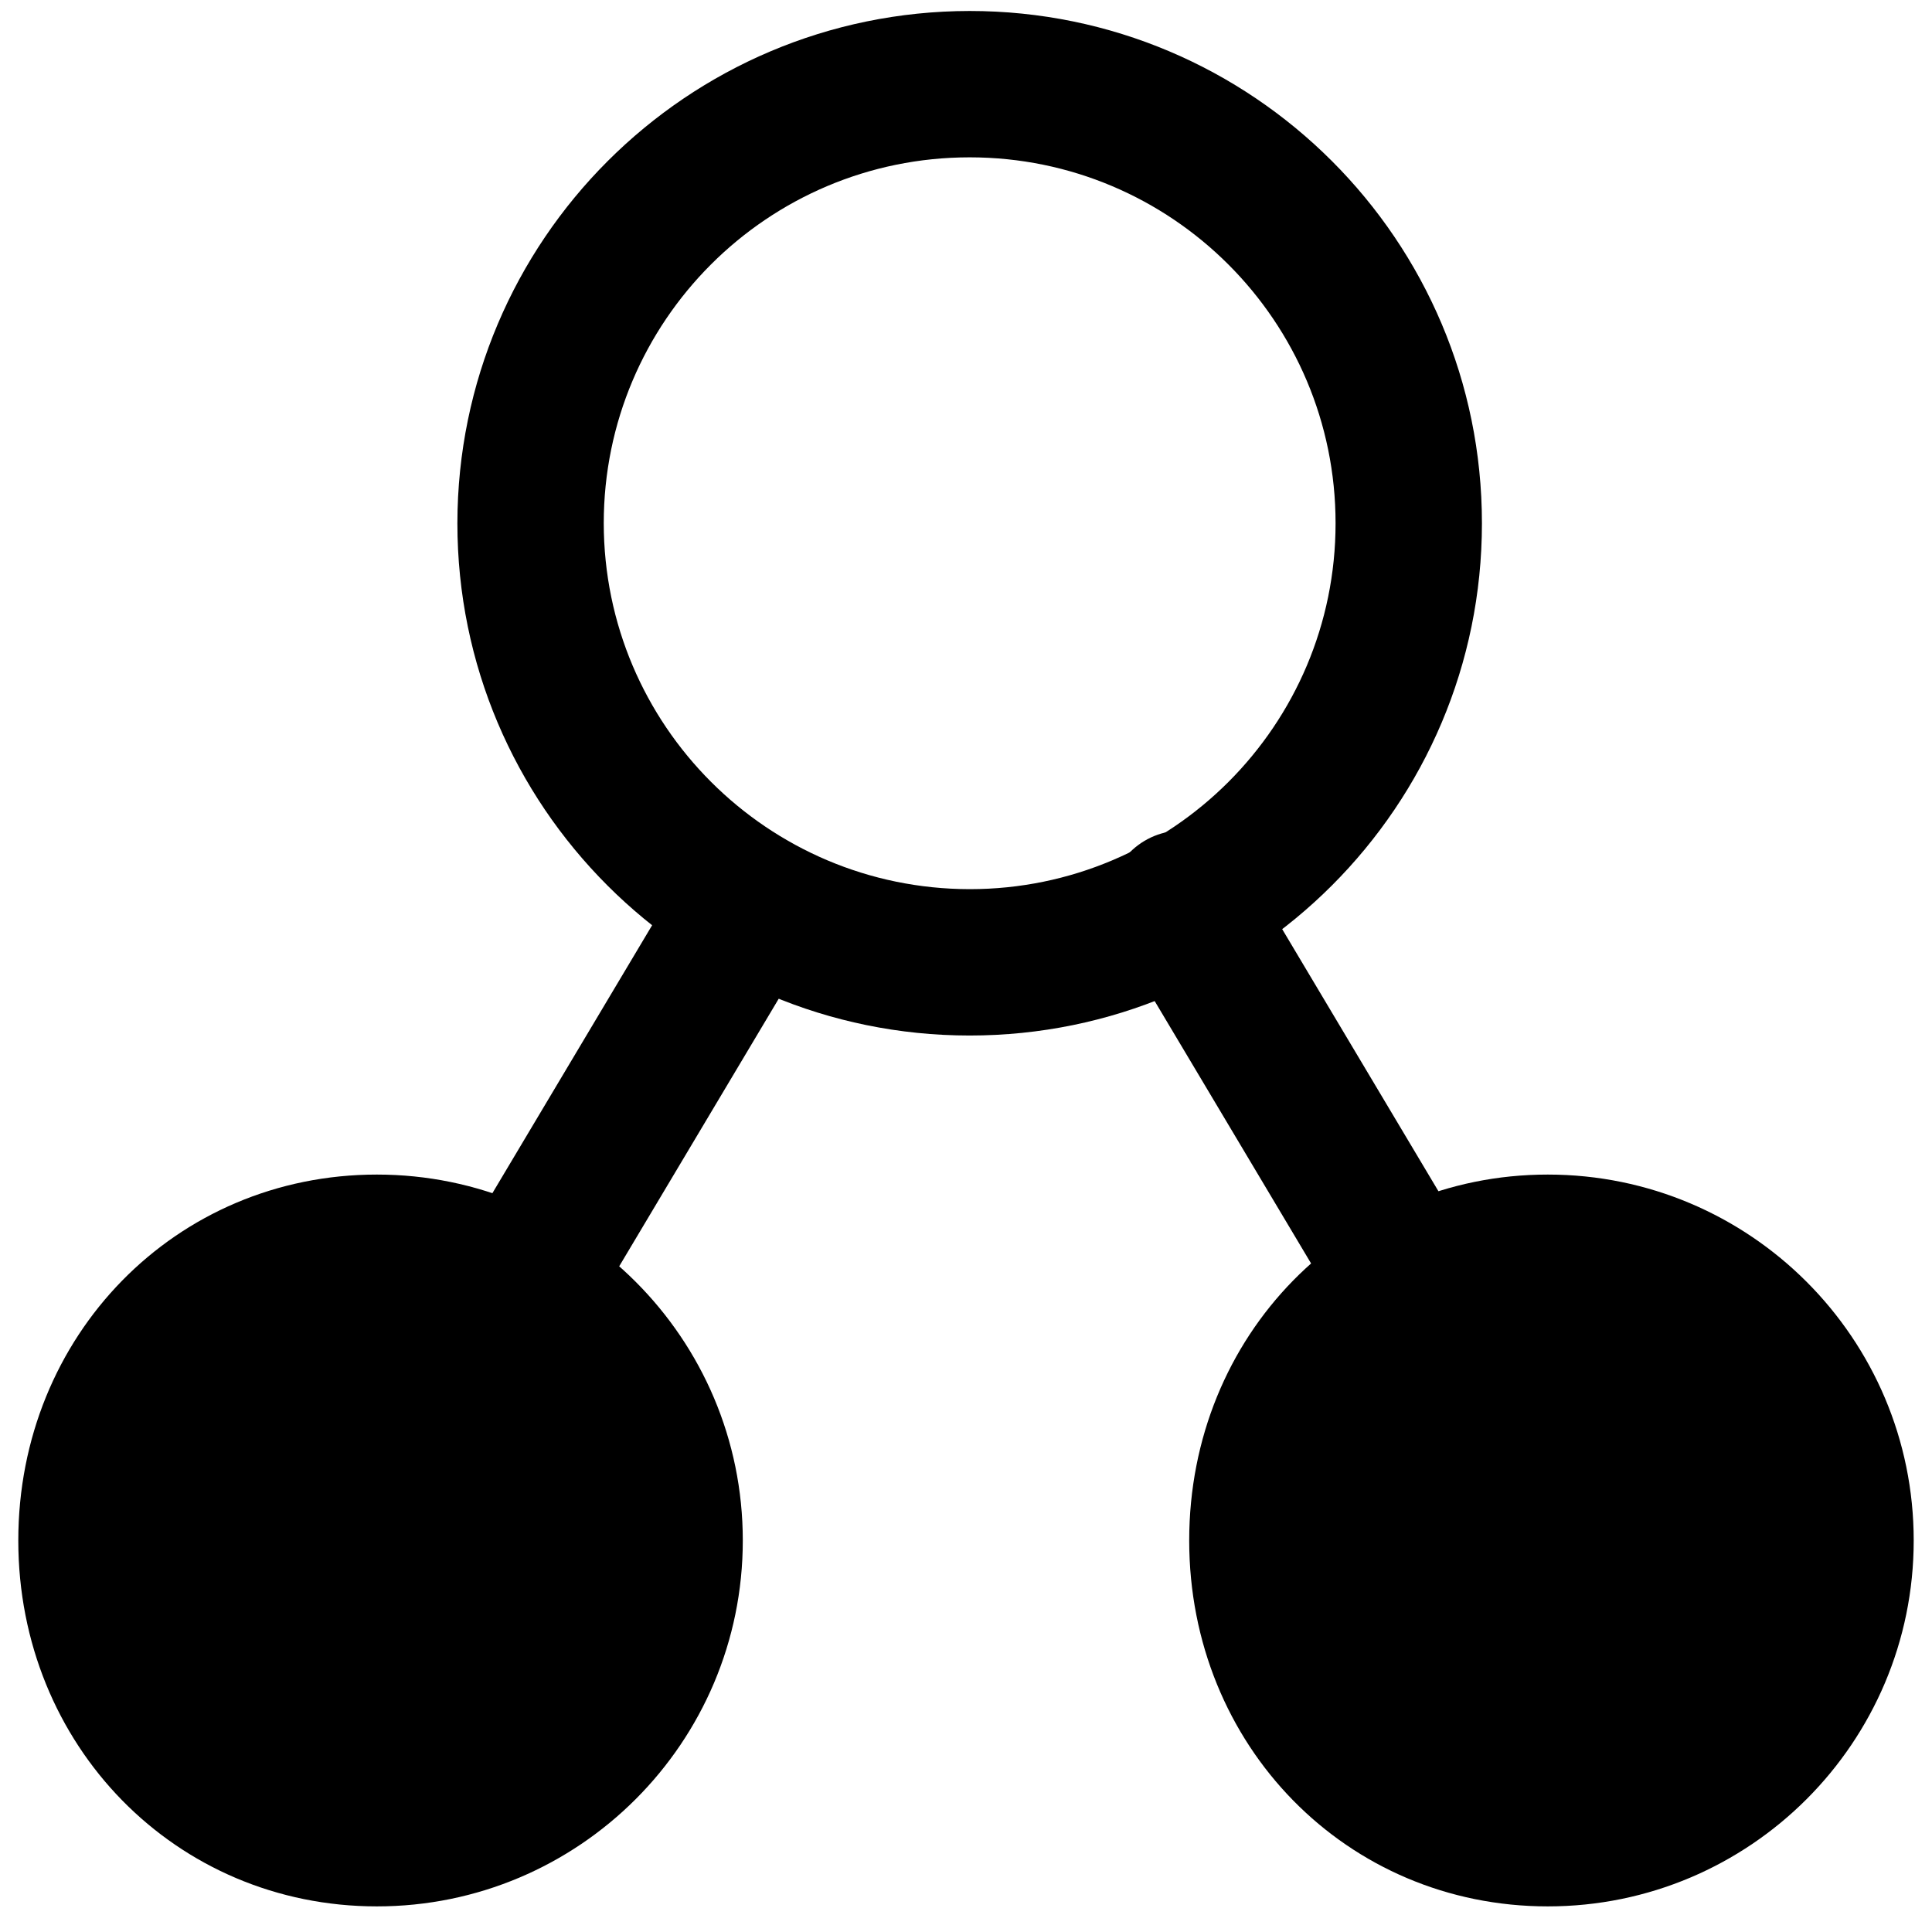
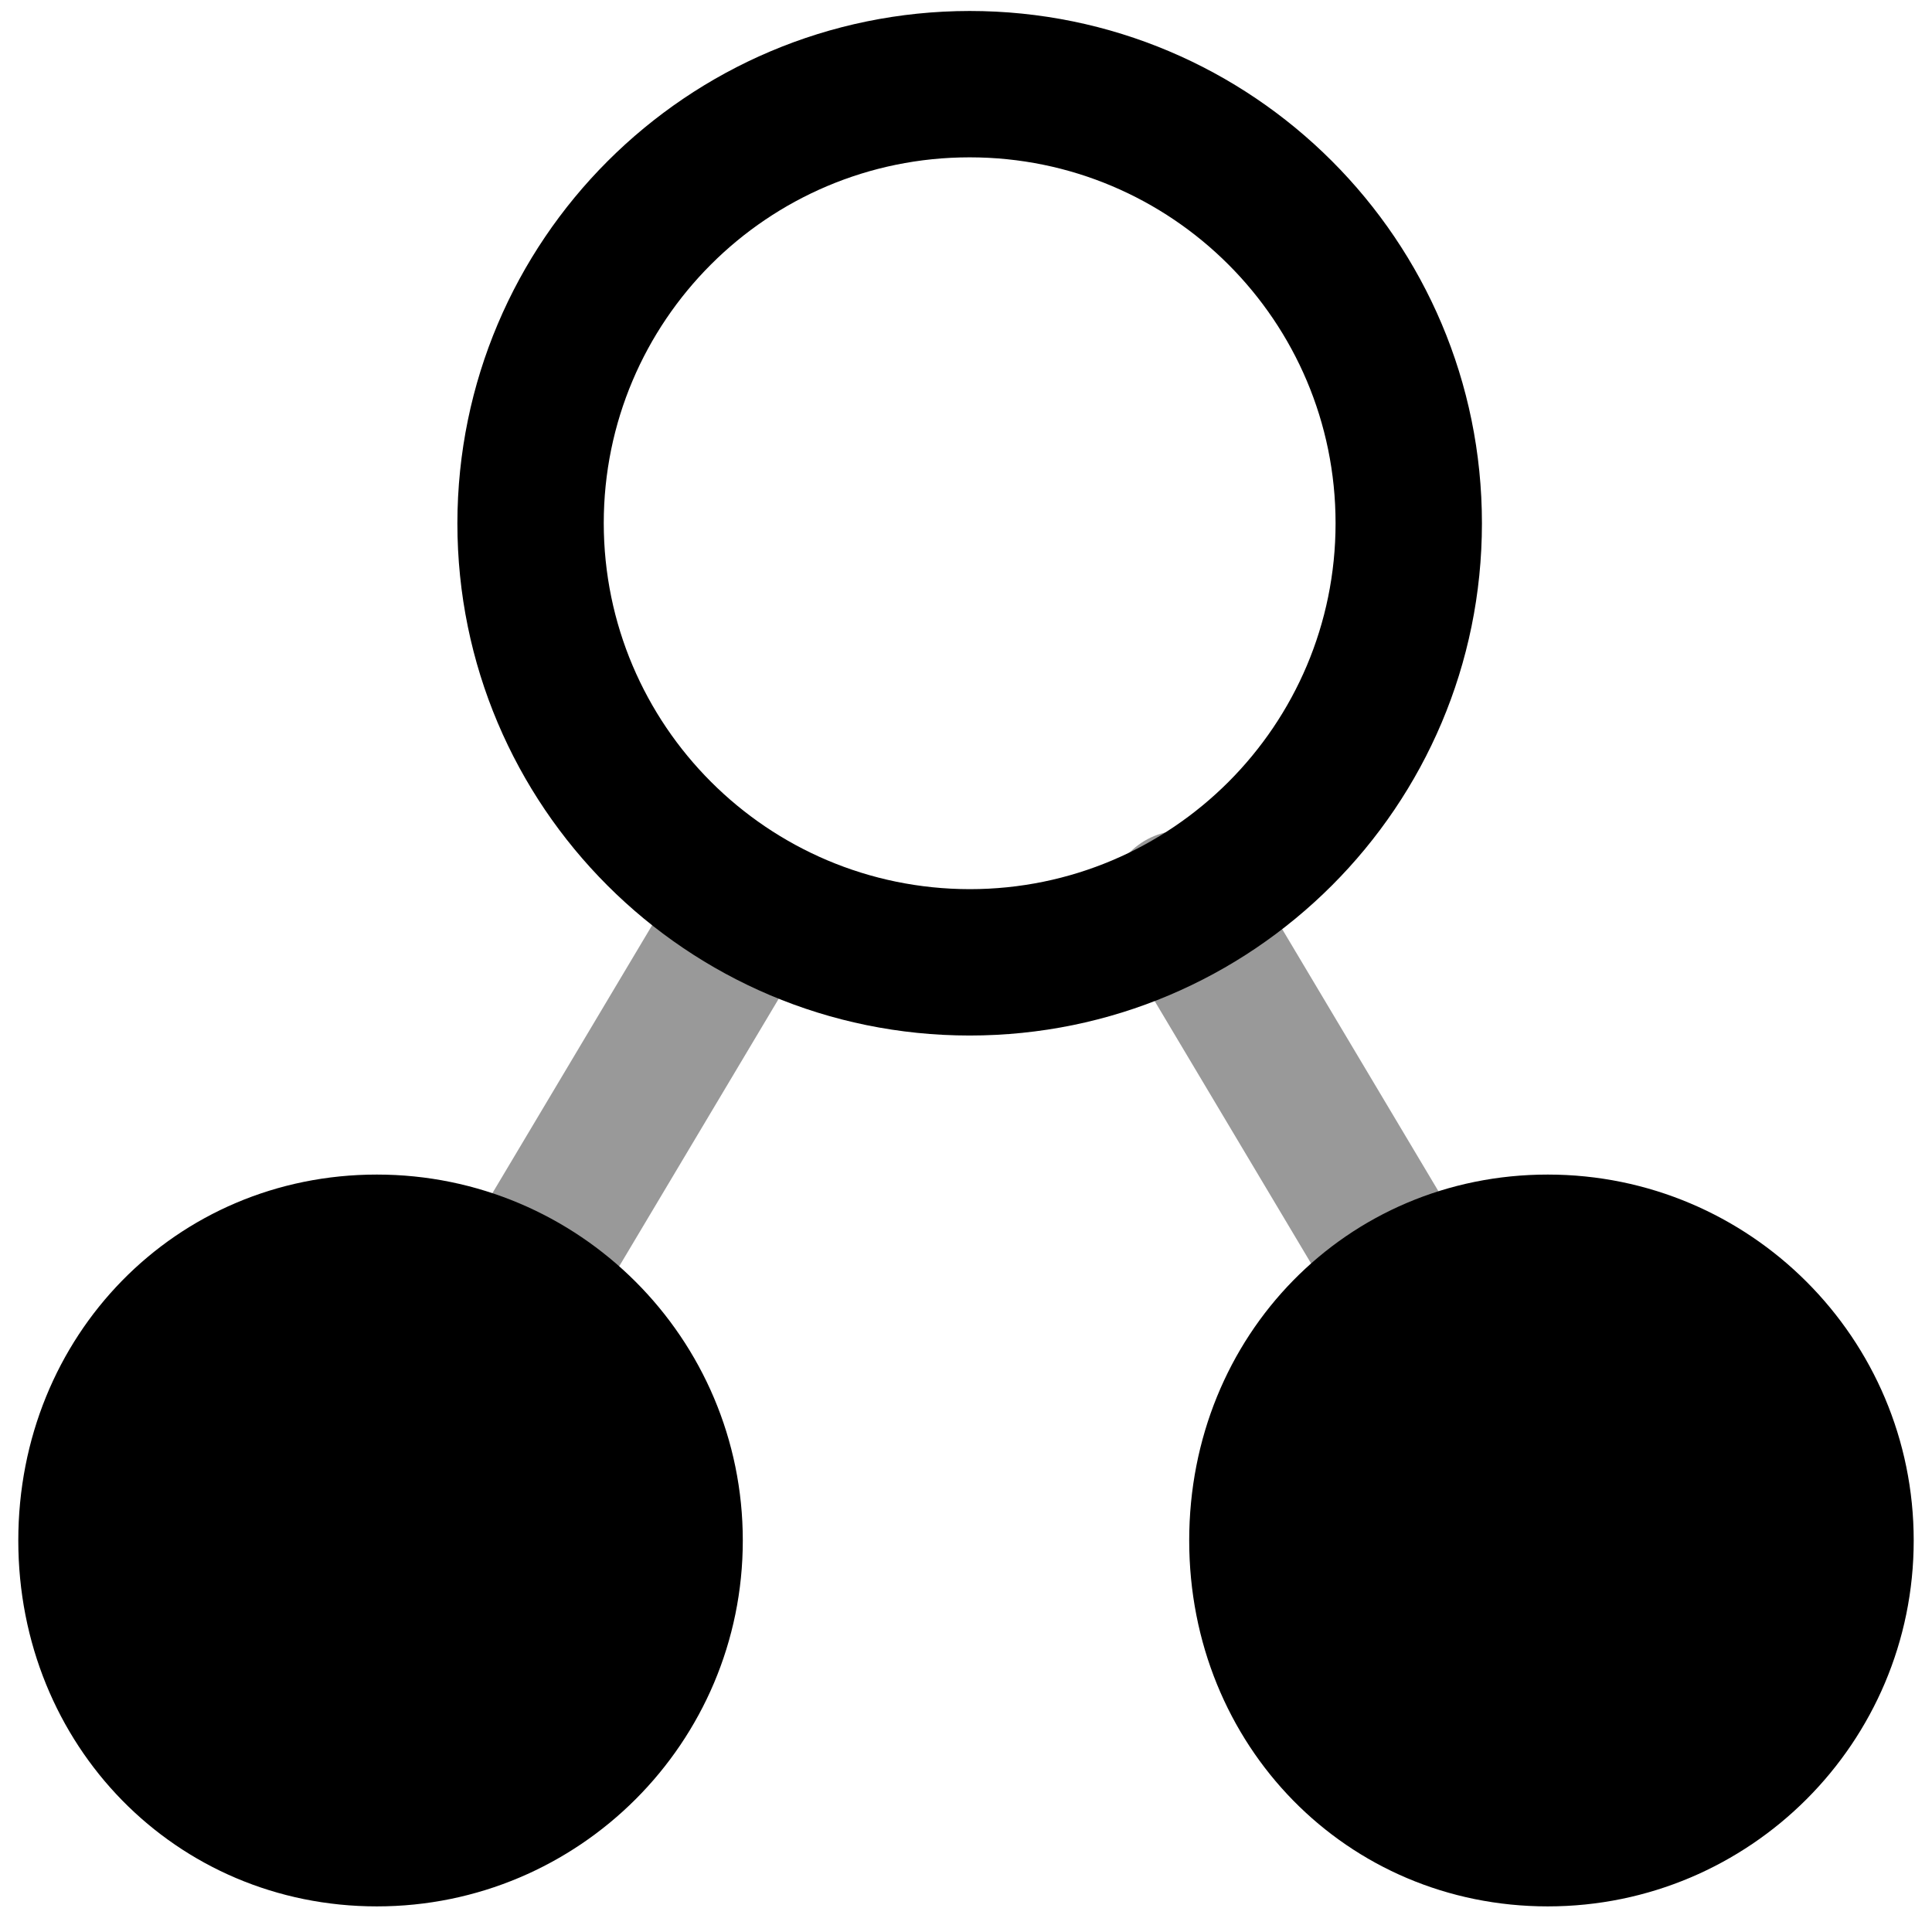
<svg viewBox="0 0 264 264">
  <path d="M211.5 170.5a40 40 0 0 1 0 80c-22.059 0-39-17.941-39-40s16.941-40 39-40Z" />
  <path d="M211.5 160.5a50 50 0 0 1 0 100c-27.477 0-49-21.963-49-50s21.523-50 49-50Zm0 80a30 30 0 0 0 0-60c-16.262 0-29 13.178-29 30s12.738 30 29 30Z" />
-   <path d="M192.509 185.5a9.994 9.994 0 0 1-8.6-4.881l-31-52a10 10 0 1 1 17.18-10.24l31 52a10 10 0 0 1-8.58 15.122ZM51.5 170.5a40 40 0 0 1 0 80c-22.059 0-39-17.941-39-40s16.941-40 39-40Z" />
+   <path d="M192.509 185.5a9.994 9.994 0 0 1-8.6-4.881l-31-52a10 10 0 1 1 17.18-10.24l31 52a10 10 0 0 1-8.58 15.122Z" opacity=".4" />
+   <path d="M51.5 170.5a40 40 0 0 1 0 80c-22.059 0-39-17.941-39-40s16.941-40 39-40Z" />
  <path d="M51.5 160.5a50 50 0 0 1 0 100c-27.477 0-49-21.963-49-50s21.523-50 49-50Zm0 80a30 30 0 0 0 0-60c-16.262 0-29 13.178-29 30s12.738 30 29 30Z" />
-   <path d="M71.49 185.5a10 10 0 0 1-8.58-15.122l31-52a10 10 0 1 1 17.179 10.243l-31 52a10 10 0 0 1-8.599 4.879Z" />
+   <path d="M71.49 185.5a10 10 0 0 1-8.58-15.122l31-52a10 10 0 1 1 17.179 10.243l-31 52a10 10 0 0 1-8.599 4.879Z" opacity=".4" />
  <path d="M132.5 1.5a70 70 0 1 1-70 70 70.079 70.079 0 0 1 70-70Zm0 120a50 50 0 1 0-50-50 50.057 50.057 0 0 0 50 50Z" />
</svg>
